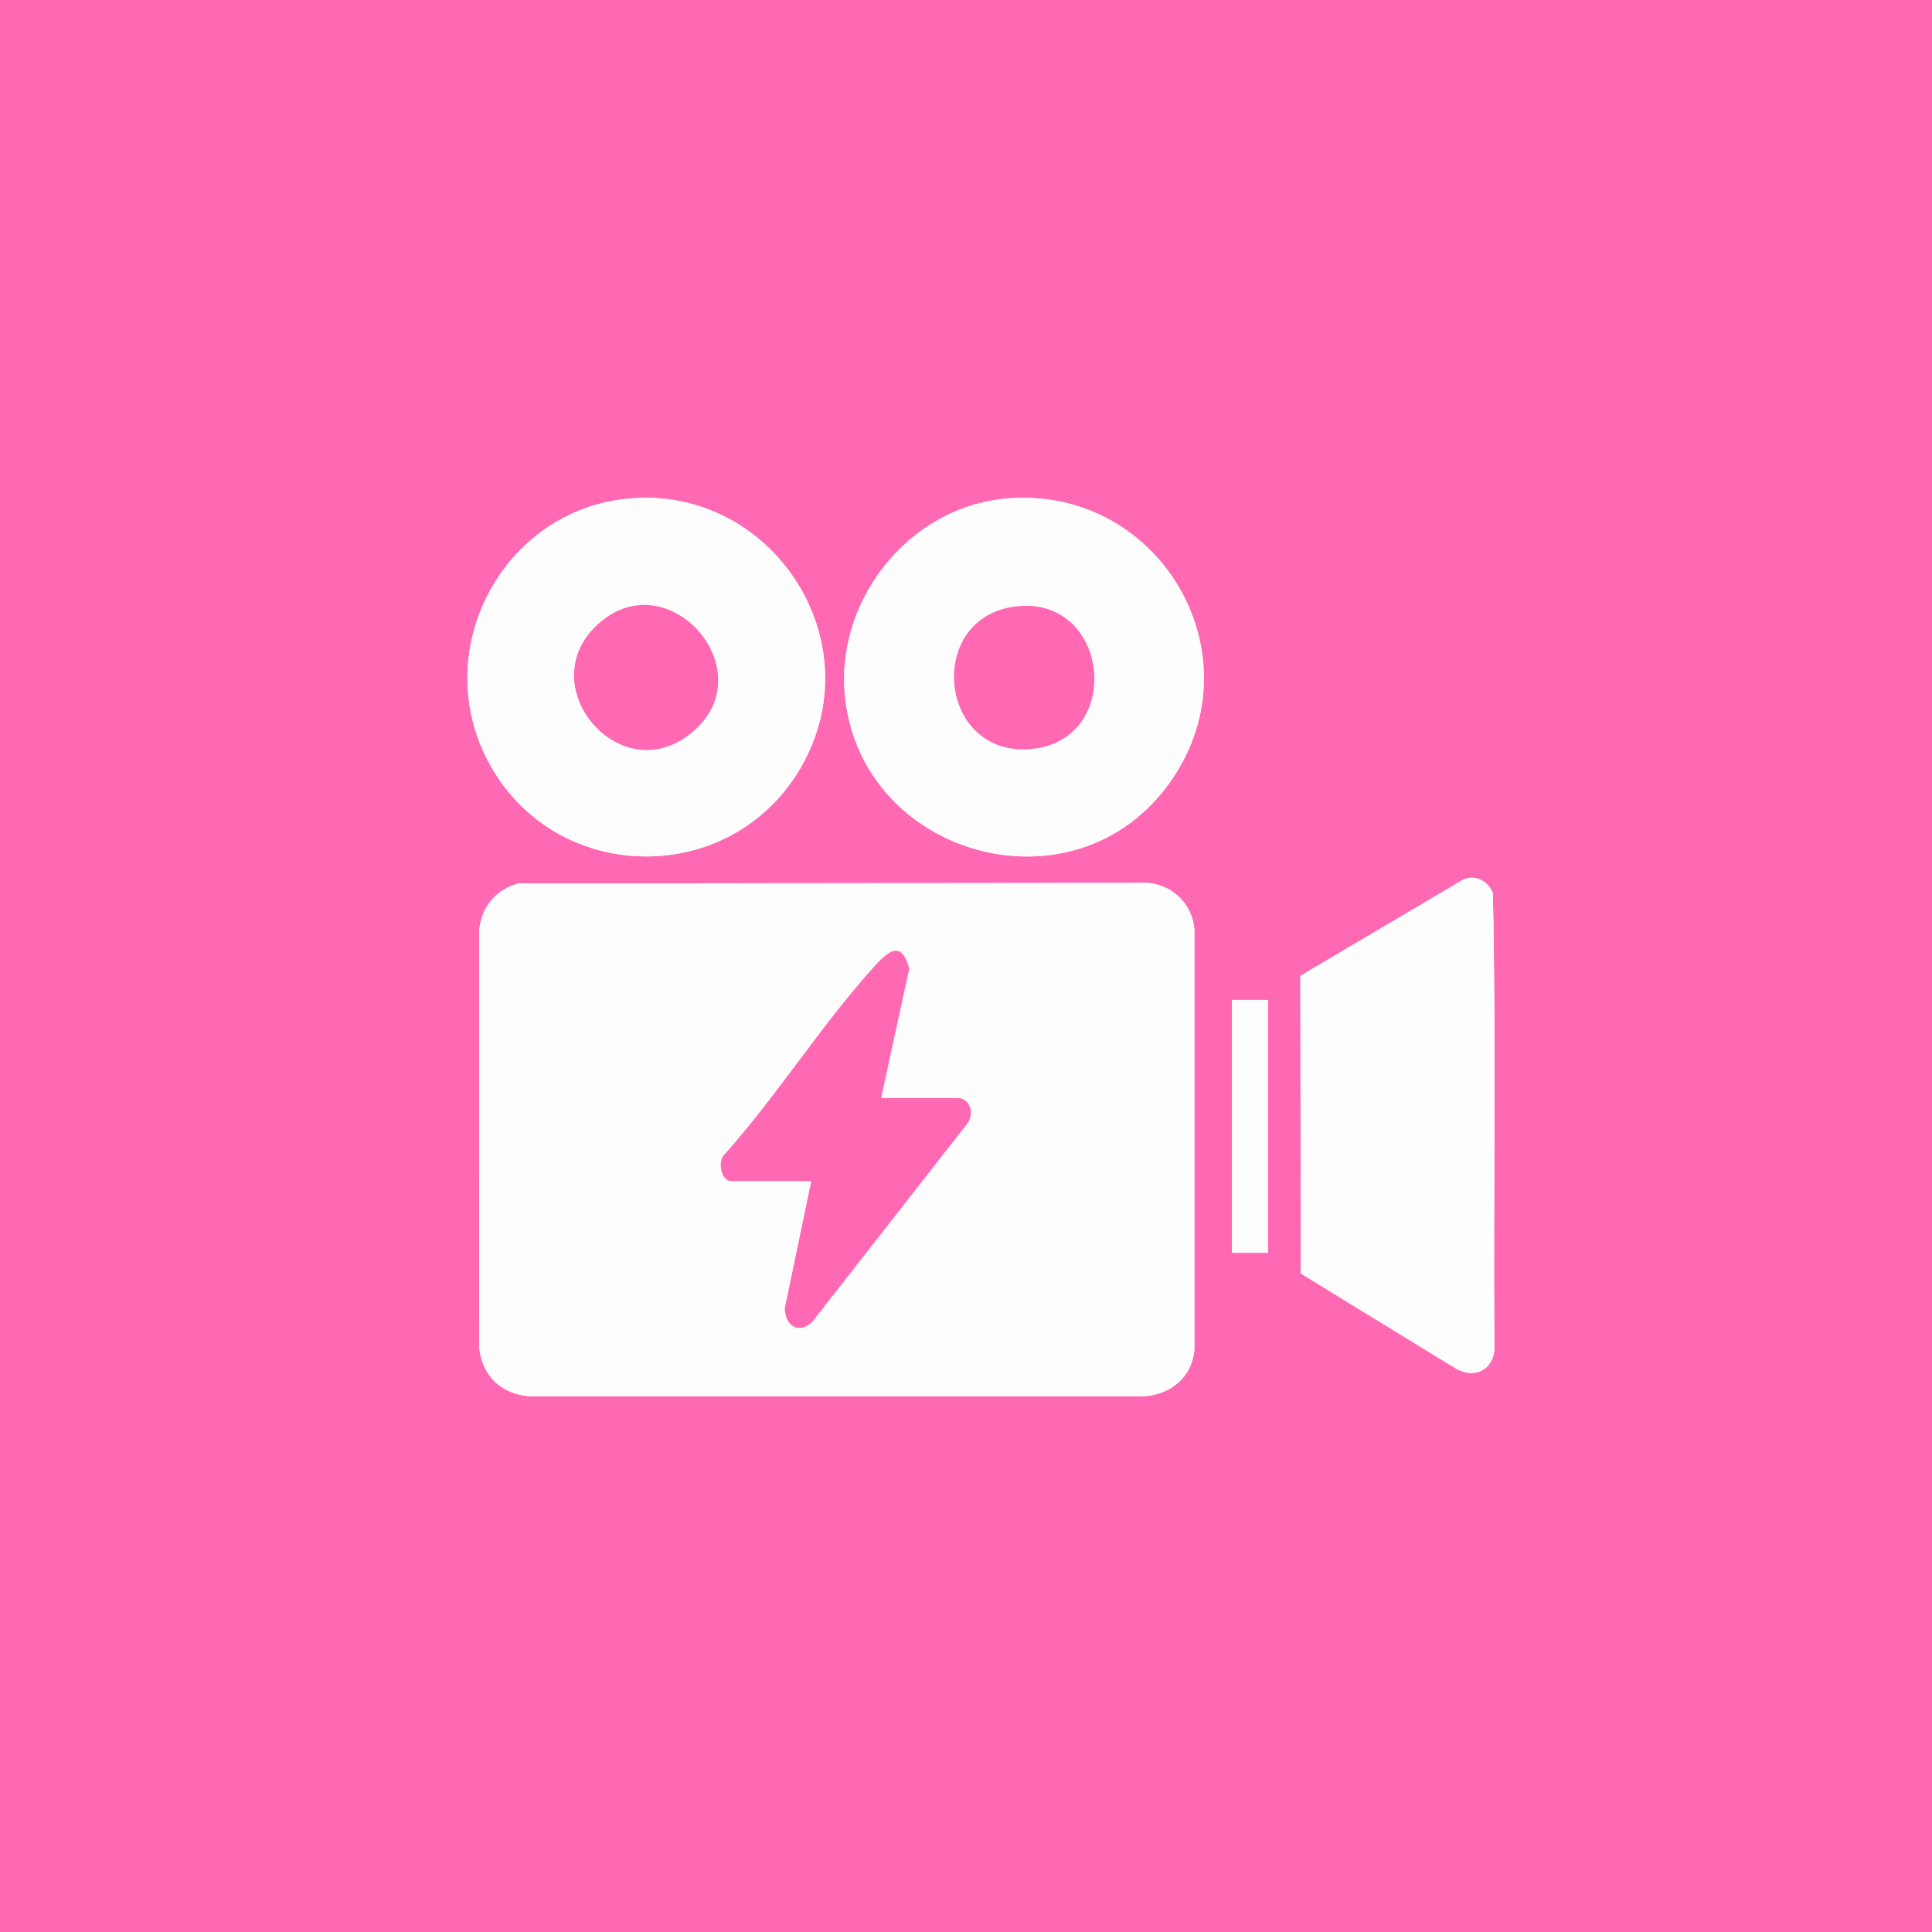
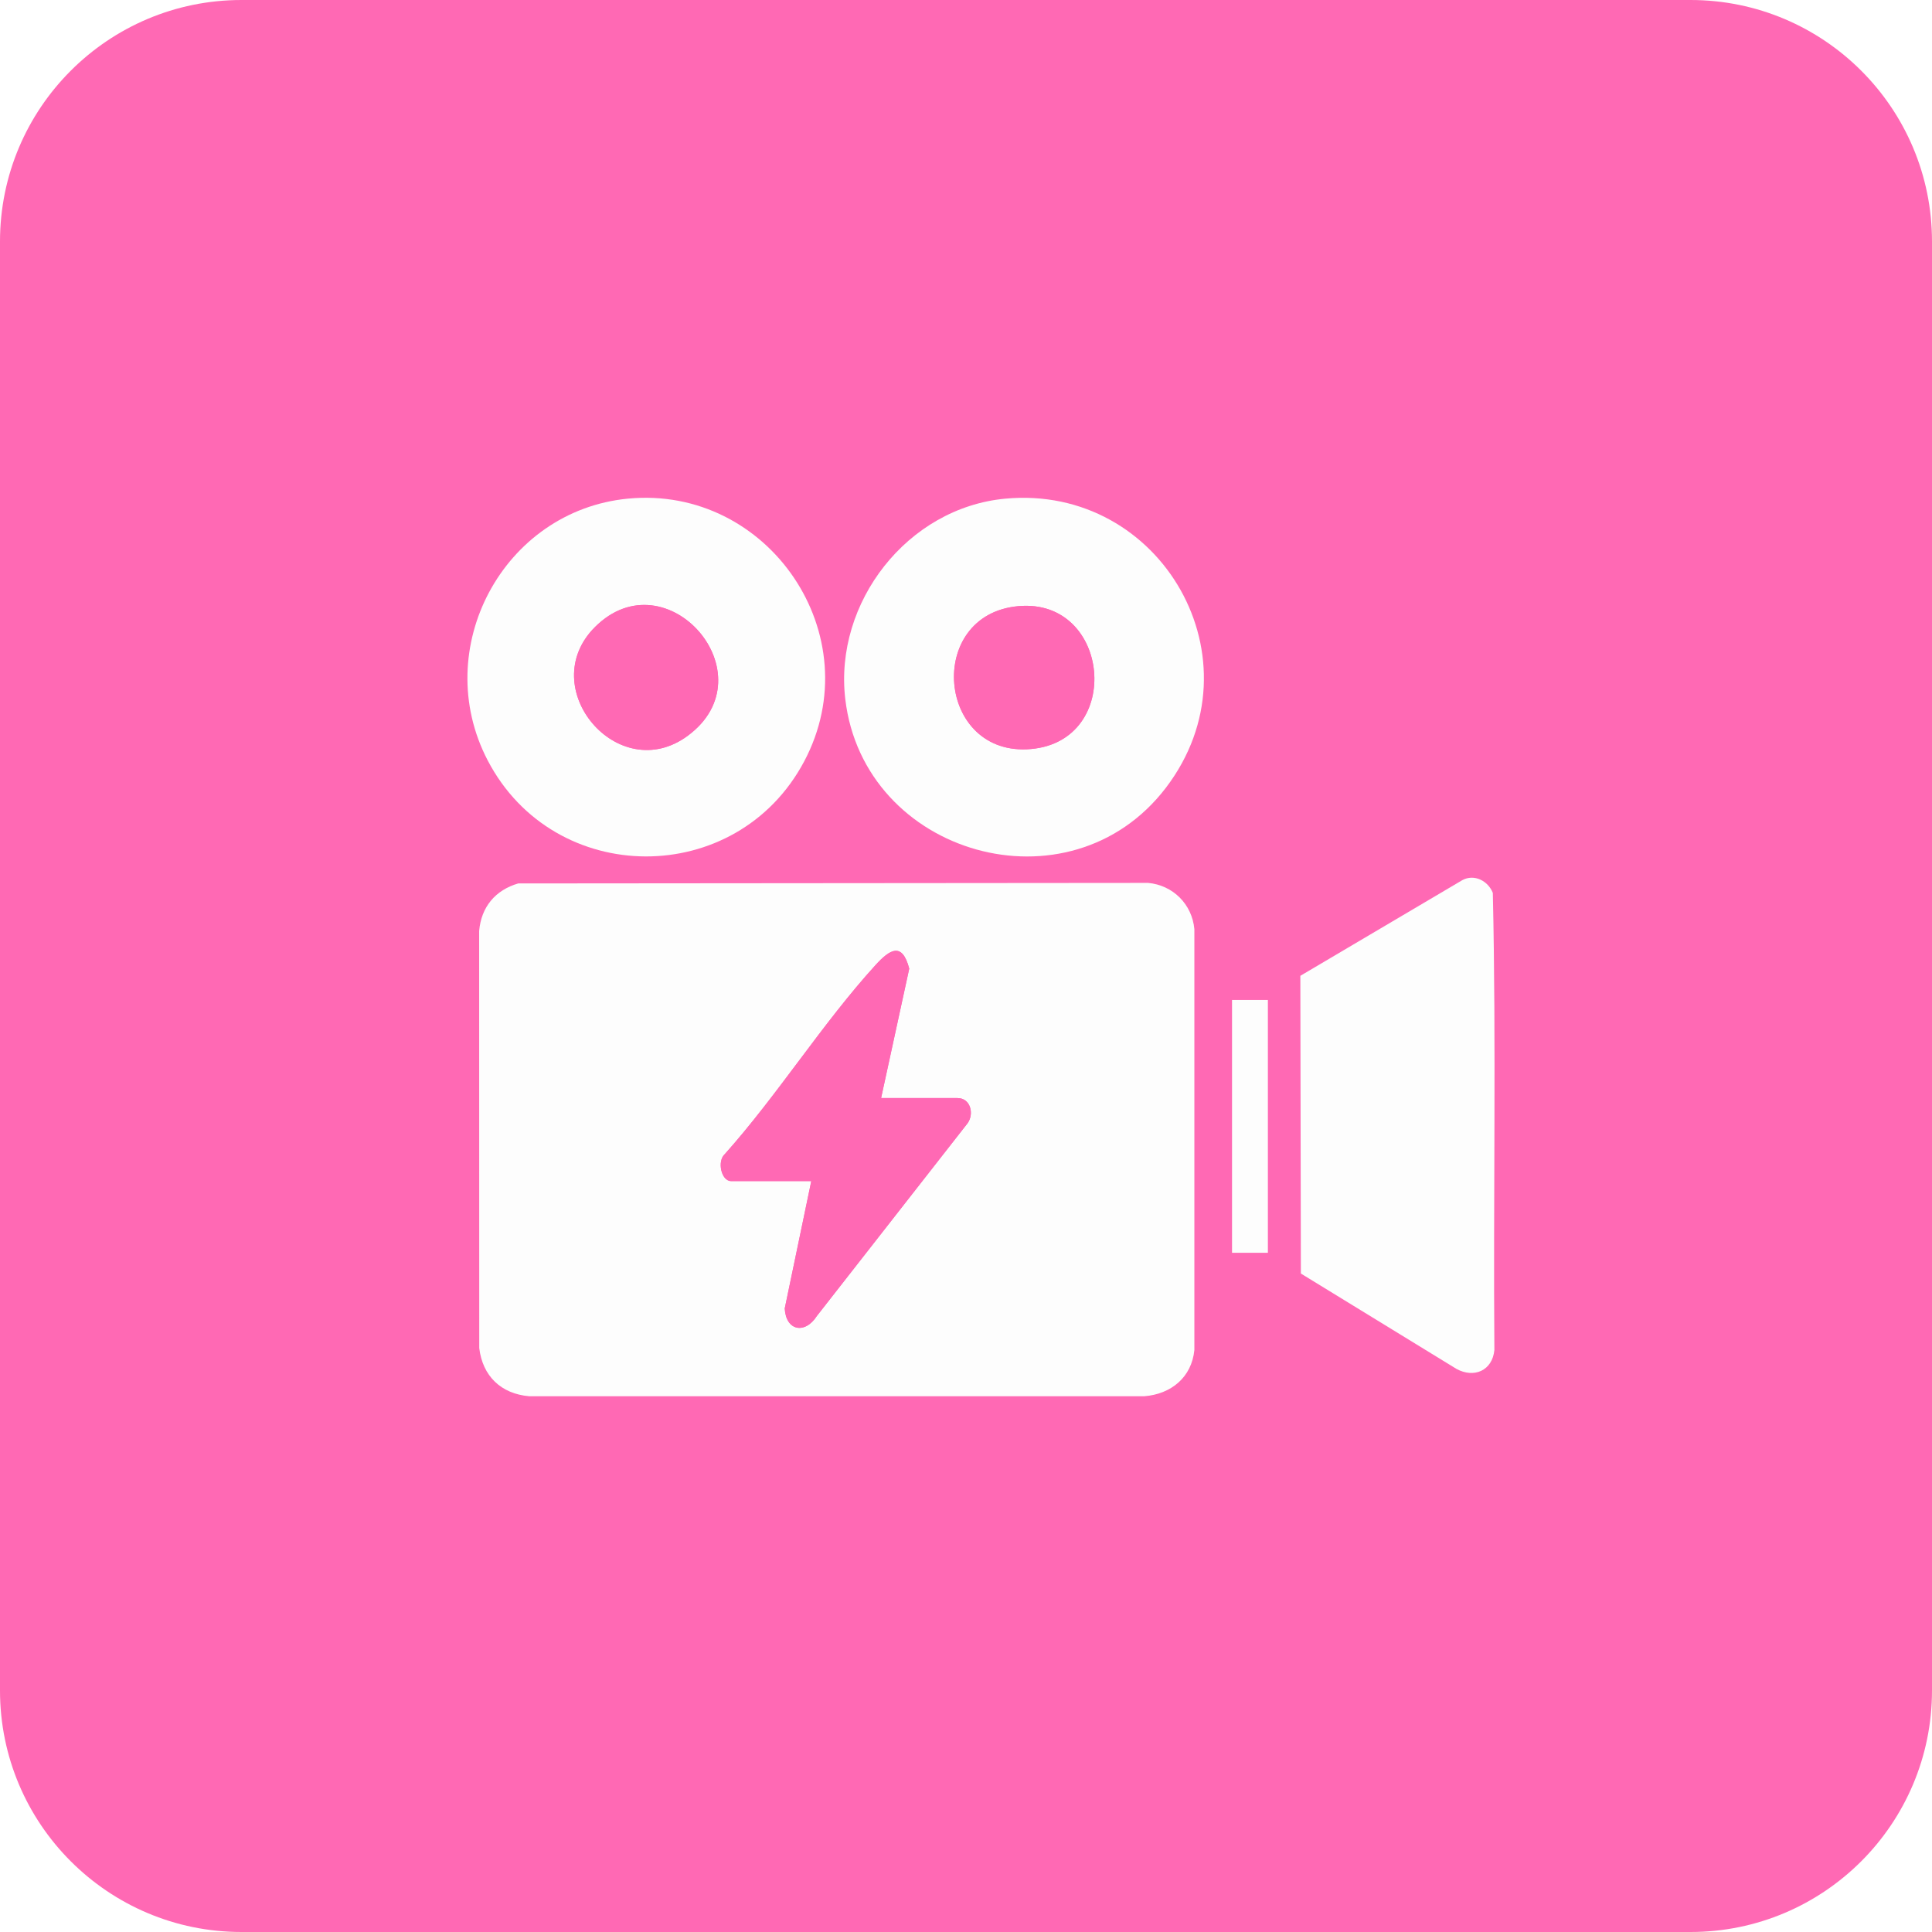
<svg xmlns="http://www.w3.org/2000/svg" id="Layer_1" viewBox="0 0 1024 1024">
  <defs>
-     <style>.cls-1{fill:#ff69b4;}.cls-2{fill:#fdfdfd;}</style>
+     <style>
+       .cls-1{fill:#ff69b4;}
+       .cls-2{fill:#fdfdfd;}
+     </style>
  </defs>
-   <path class="cls-1" d="M1024,0v1024H0V0h1024ZM332.79,264.29c-66.13,6.4-105.19,79.54-74.31,138.73,35.25,67.58,131.84,67.97,167.69.65,35.6-66.85-18.81-146.6-93.38-139.38ZM532.8,264.3c-51.89,4.85-90.78,55.06-84.79,106.19,9.73,82.92,118.85,114.08,169.97,46.99,51.33-67.37-2.29-160.92-85.18-153.18ZM689.21,517.2l.28,157.8,82.46,50.54c9.27,5.08,19.04.97,20.1-10-.62-80.73,1-161.7-.82-242.28-2.55-6.41-9.86-10.22-16.21-6.74l-85.81,50.68ZM274.74,468.24c-12.21,3.53-19.68,12.51-20.77,25.23l.05,221.03c1.77,14.87,11.57,24.26,26.45,25.55h326.07c14.13-1.11,25.08-10,26.51-24.49v-223.08c-1.21-13.19-11.34-23.3-24.5-24.5l-333.8.28ZM672,530h-19v134h19v-134Z" />
+   <rect class="cls-1" width="1024" height="1024" rx="128" ry="128" />
+   <path class="cls-1" d="M332.79,264.29c-66.13,6.4-105.19,79.54-74.31,138.73,35.25,67.58,131.84,67.97,167.69.65,35.6-66.85-18.81-146.6-93.38-139.38ZM532.8,264.3c-51.89,4.85-90.78,55.06-84.79,106.19,9.73,82.92,118.85,114.08,169.97,46.99,51.33-67.37-2.29-160.92-85.18-153.18ZM689.21,517.2l.28,157.8,82.46,50.54c9.27,5.08,19.04.97,20.1-10-.62-80.73,1-161.7-.82-242.28-2.55-6.41-9.86-10.22-16.21-6.74l-85.81,50.68ZM274.74,468.24c-12.21,3.53-19.68,12.51-20.77,25.23l.05,221.03c1.77,14.87,11.57,24.26,26.45,25.55h326.07c14.13-1.11,25.08-10,26.51-24.49v-223.08c-1.21-13.19-11.34-23.3-24.5-24.5l-333.8.28ZM672,530h-19v134h19v-134Z" />
  <path class="cls-2" d="M274.74,468.24l333.8-.28c13.16,1.2,23.29,11.31,24.5,24.5v223.08c-1.43,14.49-12.37,23.38-26.51,24.49h-326.07c-14.89-1.28-24.69-10.68-26.45-25.55l-.05-221.03c1.09-12.71,8.56-21.7,20.77-25.23ZM467,582l14.91-68.61c-3.75-14.34-10.29-10.19-17.88-1.86-28.03,30.79-51.9,68.87-79.85,100.15-4.19,3.66-1.94,14.32,3.32,14.32h42.5l-14.07,67.5c.6,11.86,10.68,13.88,17.04,3.97l79.87-102.13c3.57-4.95,1.6-13.34-5.34-13.34h-40.5Z" />
  <path class="cls-2" d="M532.8,264.3c82.89-7.74,136.51,85.82,85.18,153.18-51.12,67.08-160.24,35.92-169.97-46.99-6-51.12,32.9-101.34,84.79-106.19ZM539.79,321.27c-49.71,4.46-43.19,80.2,6.71,75.72,49.16-4.42,42.05-80.09-6.71-75.72Z" />
  <path class="cls-2" d="M332.79,264.29c74.57-7.22,128.98,72.53,93.38,139.38-35.85,67.31-132.44,66.92-167.69-.65-30.87-59.18,8.19-132.33,74.31-138.73ZM315.35,332.35c-32.21,32.16,12.32,84.81,49.14,57.64,43.84-32.35-11.25-95.49-49.14-57.64Z" />
  <path class="cls-2" d="M689.21,517.2l85.81-50.68c6.35-3.48,13.67.34,16.21,6.74,1.82,80.58.2,161.55.82,242.28-1.06,10.97-10.83,15.09-20.1,10l-82.46-50.54-.28-157.8Z" />
  <rect class="cls-2" x="653" y="530" width="19" height="134" />
  <path class="cls-1" d="M467,582h40.5c6.94,0,8.9,8.4,5.34,13.34l-79.87,102.13c-6.36,9.92-16.44,7.89-17.04-3.97l14.07-67.5h-42.5c-5.26,0-7.51-10.65-3.32-14.32,27.95-31.29,51.81-69.37,79.85-100.15,7.59-8.33,14.13-12.49,17.88,1.86l-14.91,68.61Z" />
  <path class="cls-1" d="M539.79,321.27c48.76-4.38,55.87,71.3,6.71,75.72-49.9,4.48-56.42-71.26-6.71-75.72Z" />
  <path class="cls-1" d="M315.35,332.35c37.9-37.85,92.98,25.3,49.14,57.64-36.82,27.17-81.35-25.48-49.14-57.64Z" />
</svg>
